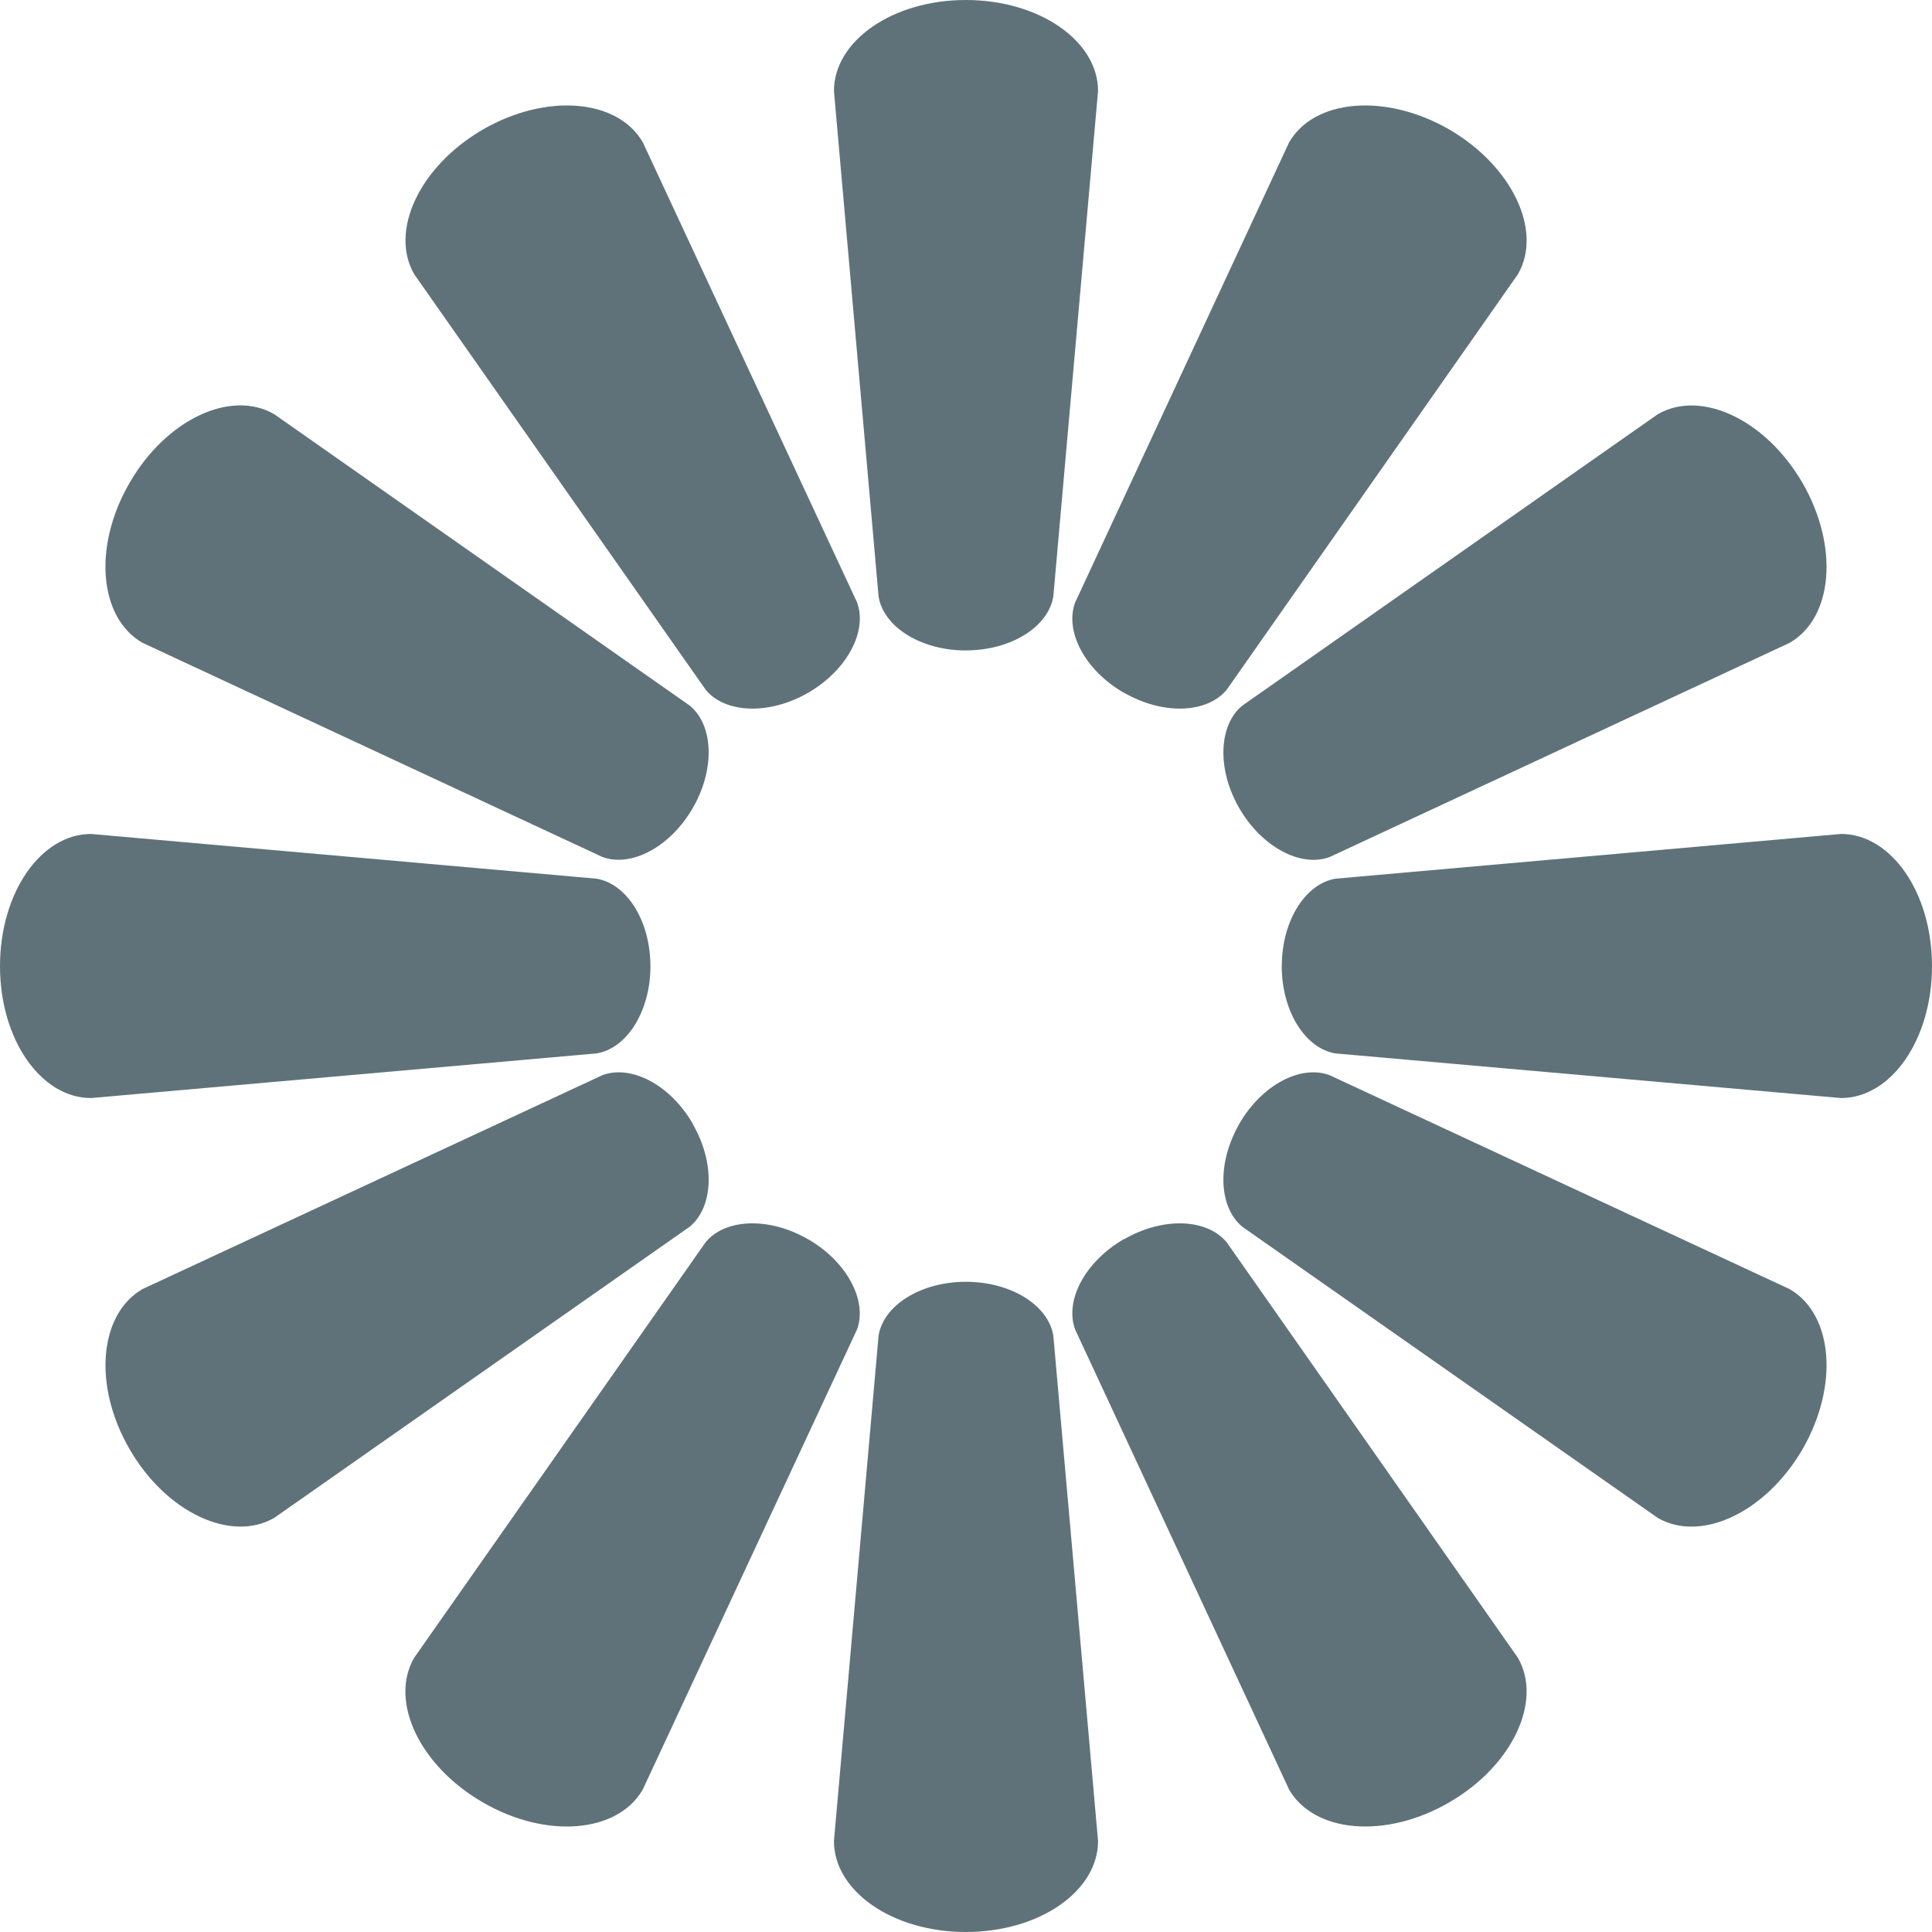
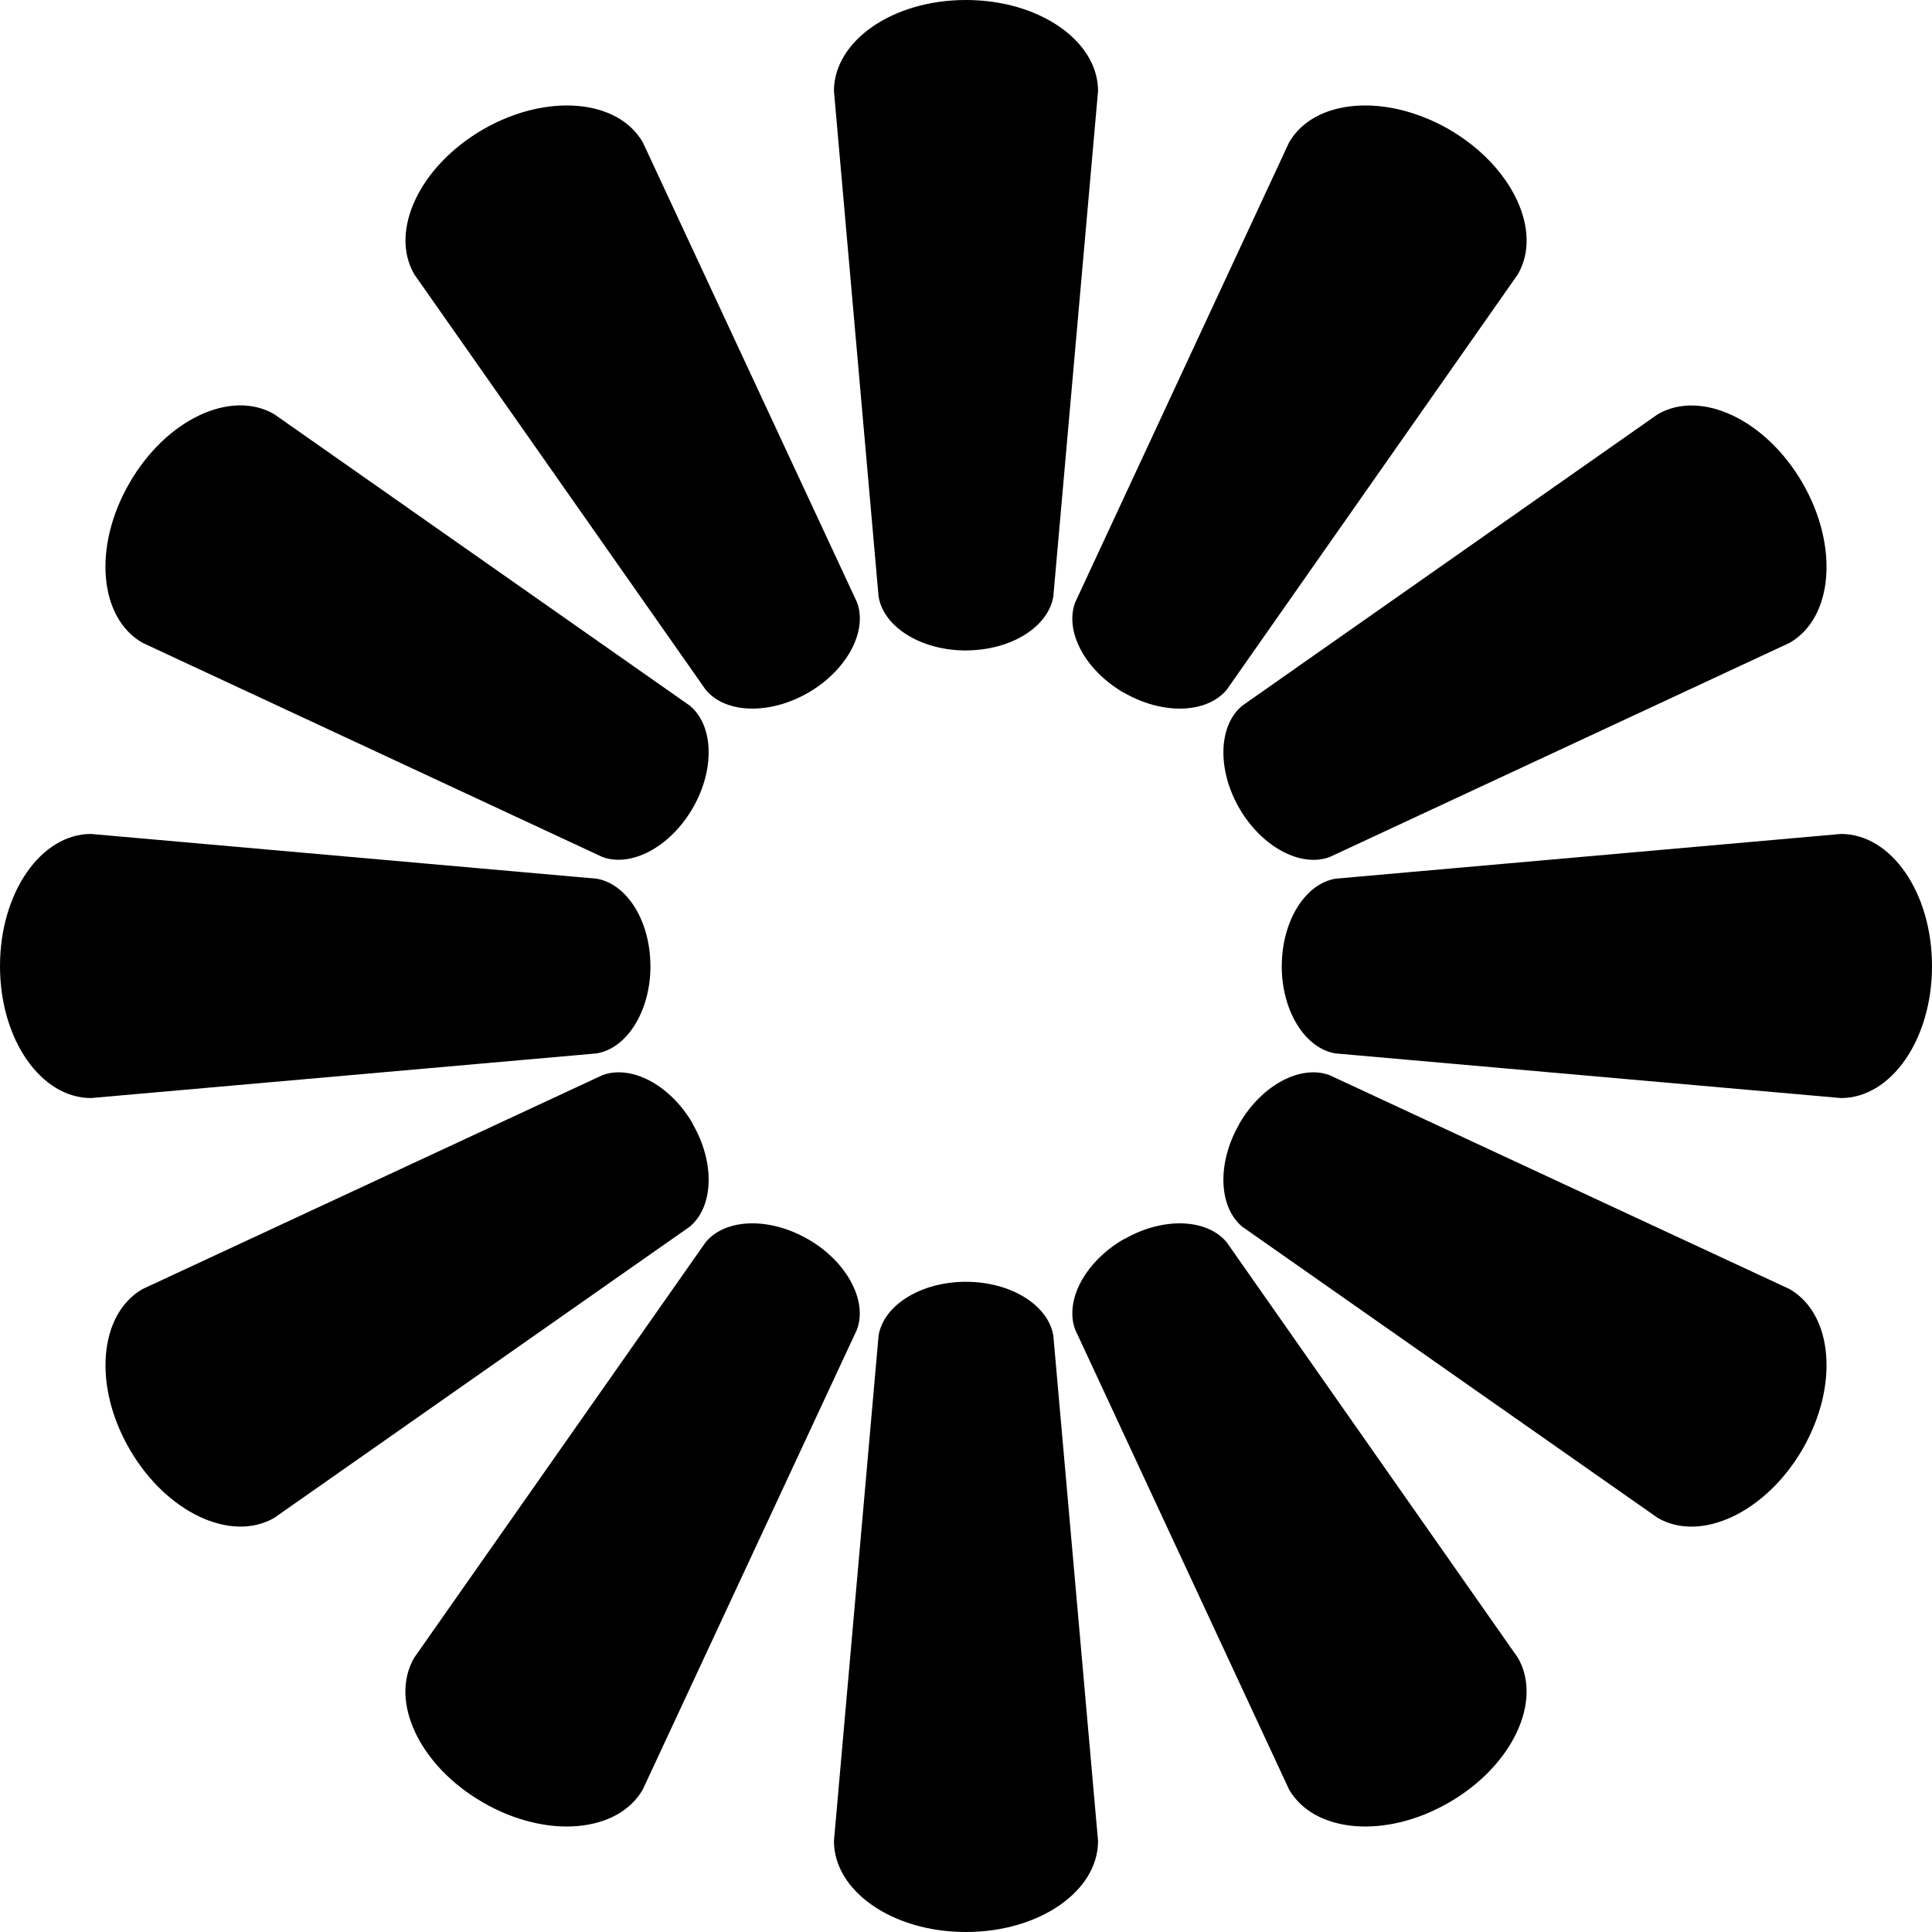
<svg xmlns="http://www.w3.org/2000/svg" width="100%" height="100%" version="1.1" viewBox="0 0 40 40">
  <g class="seq-holder">
    <path class="seq" d="M19.995,13.466c0.937,0,1.708-0.486,1.813-1.117l0.926-10.465C22.734,0.85,21.522,0,19.997,0 c-1.522,0-2.731,0.85-2.731,1.884L18.19,12.35c0.102,0.63,0.875,1.117,1.808,1.117H19.995z" />
    <path class="seq" d="M23.27,14.344c-0.812-0.469-1.233-1.277-1.009-1.873l4.429-9.524c0.519-0.897,1.993-1.026,3.312-0.268 c1.316,0.765,1.941,2.107,1.424,3l-6.028,8.601c-0.409,0.492-1.32,0.528-2.13,0.06L23.27,14.344z" />
    <path class="seq" d="M25.656,16.73c0.469,0.81,1.277,1.235,1.873,1.014l9.524-4.435c0.897-0.517,1.026-1.99,0.268-3.307 c-0.765-1.32-2.107-1.943-3-1.425l-8.601,6.033c-0.492,0.404-0.528,1.317-0.06,2.127L25.656,16.73z" />
    <path class="seq" d="M26.538,20.005c0-0.937,0.484-1.708,1.114-1.813l10.464-0.926c1.037,0,1.884,1.212,1.884,2.737 c0,1.522-0.848,2.731-1.884,2.731L27.651,21.81c-0.629-0.102-1.114-0.875-1.114-1.808C26.538,20.002,26.538,20.005,26.538,20.005z" />
    <path class="seq" d="M25.656,23.27c0.469-0.812,1.277-1.233,1.873-1.009l9.524,4.429c0.897,0.519,1.026,1.993,0.268,3.312 c-0.765,1.316-2.107,1.941-3,1.424l-8.601-6.028c-0.492-0.409-0.528-1.32-0.06-2.13L25.656,23.27z" />
    <path class="seq" d="M23.268,25.66c0.809-0.47,1.721-0.433,2.13,0.061l6.028,8.601c0.516,0.894-0.109,2.236-1.424,2.996 c-1.319,0.764-2.793,0.628-3.312-0.266l-4.429-9.523c-0.224-0.596,0.197-1.406,1.009-1.875L23.268,25.66z" />
    <path class="seq" d="M19.995,26.538c0.937,0,1.708,0.484,1.813,1.114l0.926,10.464c0,1.037-1.212,1.884-2.737,1.884 c-1.522,0-2.731-0.848-2.731-1.884l0.924-10.464c0.102-0.629,0.875-1.114,1.808-1.114C19.998,26.538,19.995,26.538,19.995,26.538z" />
    <path class="seq" d="M16.735,25.66c-0.81-0.47-1.723-0.433-2.127,0.061l-6.033,8.601c-0.518,0.894,0.105,2.236,1.425,2.996 c1.318,0.764,2.791,0.628,3.307-0.266l4.435-9.523c0.222-0.596-0.203-1.406-1.014-1.874L16.735,25.66z" />
    <path class="seq" d="M14.34,23.268c0.47,0.809,0.433,1.721-0.061,2.13l-8.601,6.028c-0.894,0.516-2.236-0.109-2.996-1.424 c-0.764-1.319-0.628-2.793,0.266-3.312l9.523-4.429c0.596-0.224,1.406,0.197,1.875,1.009L14.34,23.268z" />
    <path class="seq" d="M13.466,20.005c0-0.937-0.486-1.708-1.117-1.813L1.884,17.266C0.85,17.266,0,18.478,0,20.003 c0,1.522,0.85,2.731,1.884,2.731L12.35,21.81c0.63-0.102,1.117-0.875,1.117-1.808V20.005z" />
    <path class="seq" d="M14.34,16.735c0.47-0.81,0.433-1.723-0.061-2.127L5.677,8.575c-0.894-0.518-2.236,0.105-2.996,1.425 c-0.764,1.318-0.628,2.791,0.266,3.307l9.523,4.435c0.596,0.222,1.406-0.203,1.874-1.014L14.34,16.735z" />
    <path class="seq" d="M16.73,14.344c0.81-0.469,1.235-1.277,1.014-1.873l-4.435-9.524c-0.517-0.897-1.99-1.026-3.307-0.268 c-1.32,0.765-1.943,2.107-1.425,3l6.033,8.601c0.404,0.492,1.317,0.528,2.127,0.06L16.73,14.344z" />
  </g>
  <style>
	
- 		.seq-holder { fill: #5f7279; }

		path {
			opacity: 1;
			-webkit-animation-delay: 0s;
			animation-delay: 0s;

			-webkit-animation: fadeit 1.92s linear infinite;
			animation: fadeit 1.92s linear infinite;
		}
		path:nth-child(1) {
			-webkit-animation-delay: 0.16s;
			animation-delay: 0.16s;
		}
		path:nth-child(2) {
			-webkit-animation-delay: 0.32s;
			animation-delay: 0.32s;
		}
		path:nth-child(3) {			
			-webkit-animation-delay: 0.48s;
			animation-delay: 0.48s;
		}
		path:nth-child(4) {
			-webkit-animation-delay: 0.64s;
			animation-delay: 0.64s;
		}
		path:nth-child(5) {
			-webkit-animation-delay: 0.80s;
			animation-delay: 0.80s;
		}
		path:nth-child(6) {
			-webkit-animation-delay: 0.96s;
			animation-delay: 0.96s;
		}
		path:nth-child(7) {
			-webkit-animation-delay: 1.12s;
			animation-delay: 1.12s;
		}
		path:nth-child(8) {
			-webkit-animation-delay: 1.28s;
			animation-delay: 1.28s;
		}
		path:nth-child(9) {
			-webkit-animation-delay: 1.44s;
			animation-delay: 1.44s;
		}
		path:nth-child(10) {
			-webkit-animation-delay: 1.60s;
			animation-delay: 1.60s;
		}
		path:nth-child(11) {
			-webkit-animation-delay: 1.76s;
			animation-delay: 1.76s;
		}
		path:nth-child(12) {
			-webkit-animation-delay: 1.92s;
			animation-delay: 1.92s;
		}
		/*animation*/
		
		@-webkit-keyframes fadeit {
			0% { opacity: 1; }
			100% { opacity: 0.1; }
		}
		@keyframes fadeit{
			0%{ opacity:1; }
			100%{ opacity:0.1;}
		}
	
	</style>
</svg>
